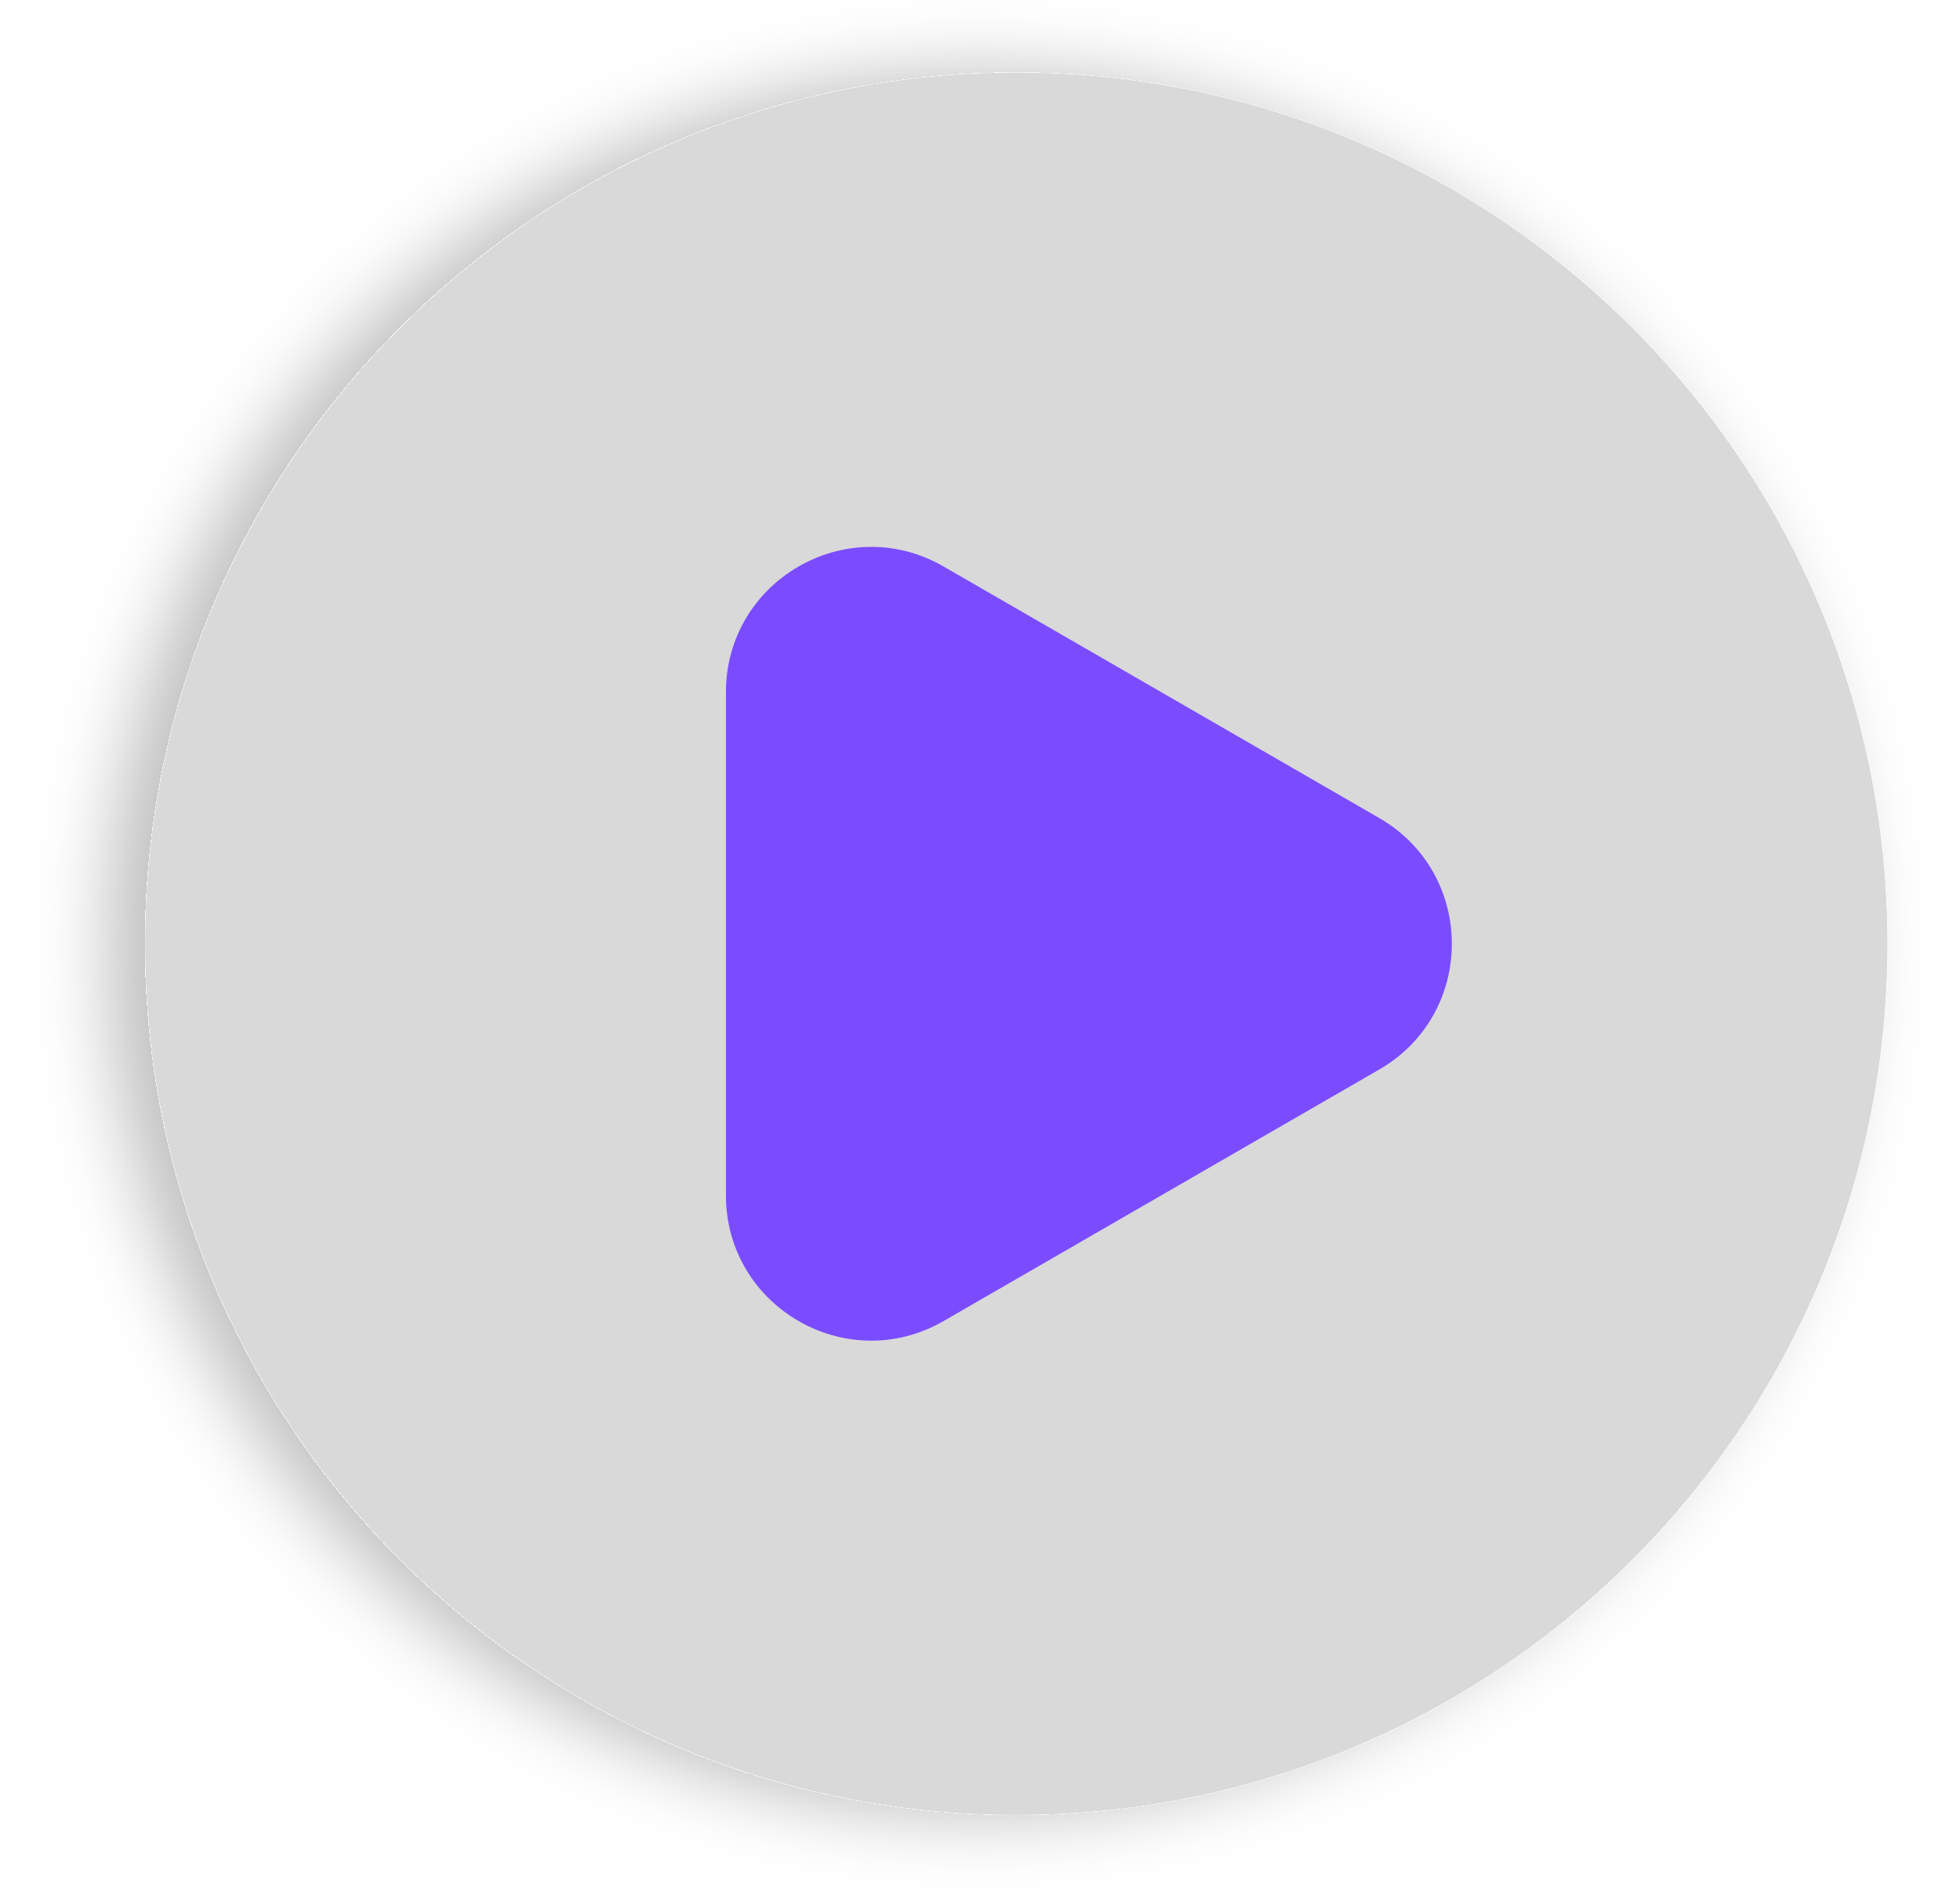
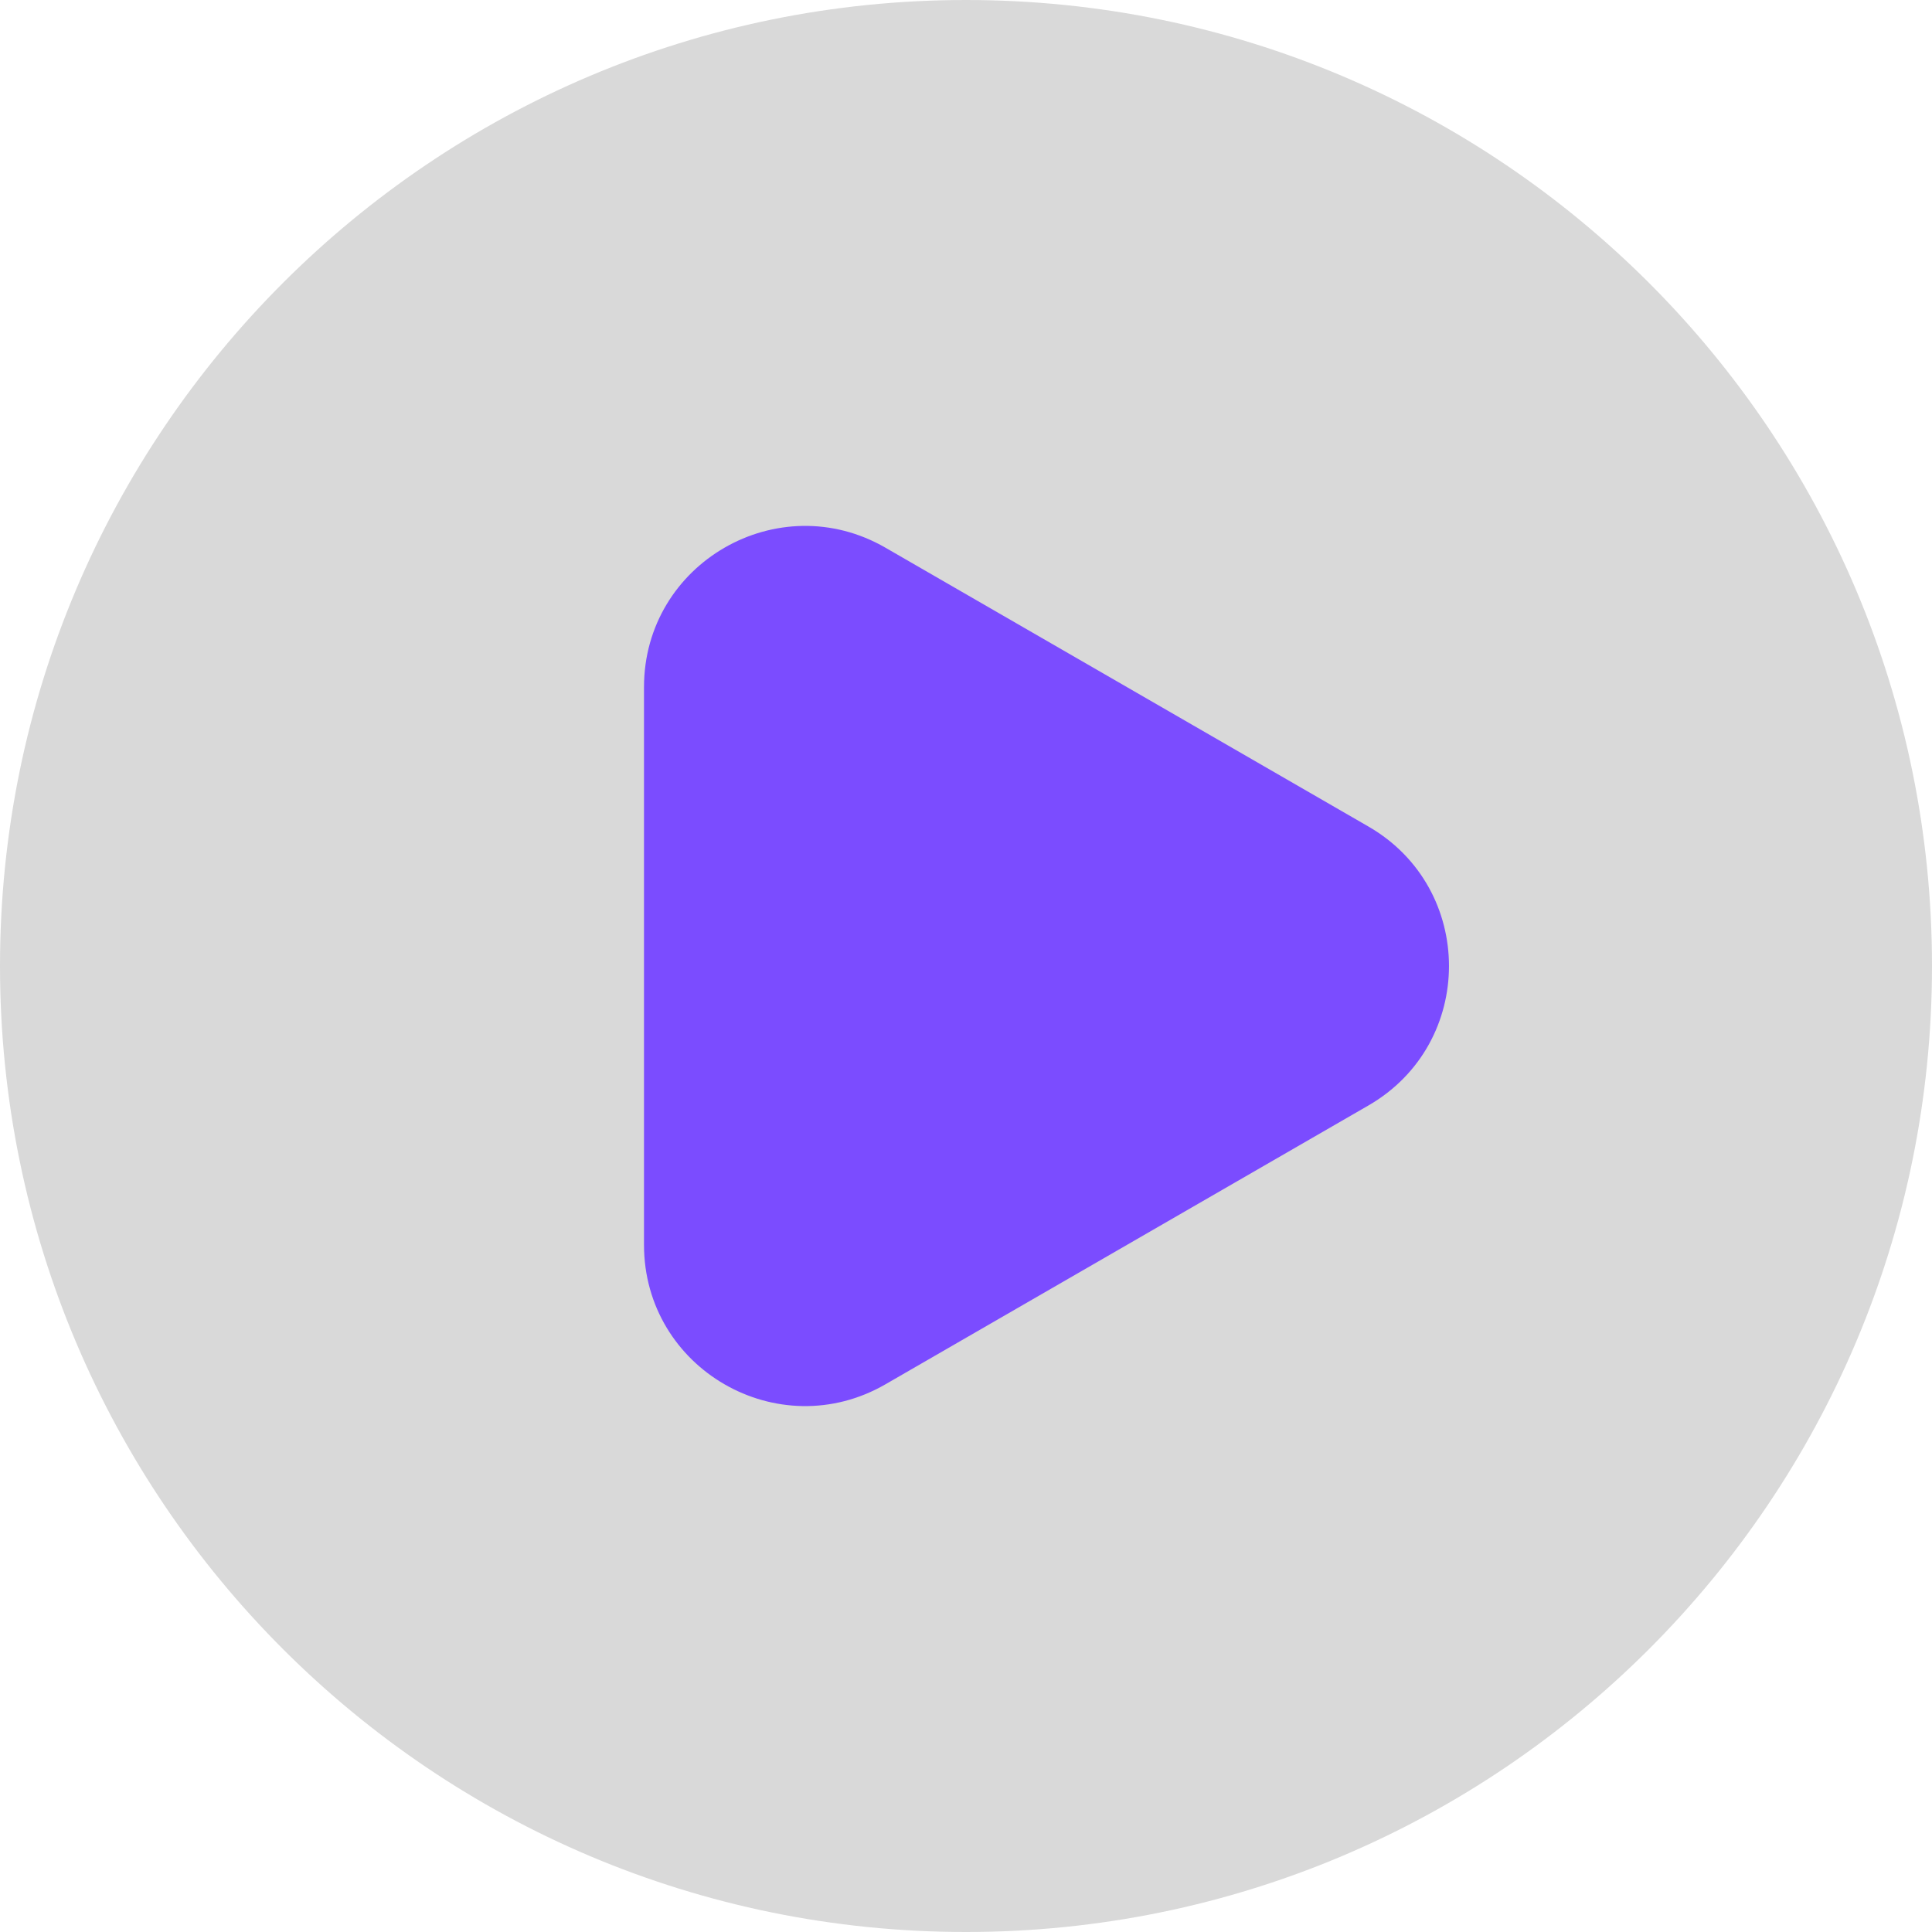
- <svg xmlns="http://www.w3.org/2000/svg" width="27" height="26" viewBox="0 0 27 26" fill="none">
-   <g filter="url(#filter0_d_16_34)">
-     <circle cx="14" cy="13" r="12" transform="rotate(180 14 13)" fill="#D9D9D9" />
-     <path d="M19 11.268C20.333 12.038 20.333 13.962 19 14.732L13 18.196C11.667 18.966 10 18.004 10 16.464L10 9.536C10 7.996 11.667 7.034 13 7.804L19 11.268Z" fill="#7B4CFF" />
-   </g>
-   <defs>
-     <filter id="filter0_d_16_34" x="0.5" y="0" width="26" height="26" filterUnits="userSpaceOnUse" color-interpolation-filters="sRGB">
-       <feFlood flood-opacity="0" result="BackgroundImageFix" />
-       <feColorMatrix in="SourceAlpha" type="matrix" values="0 0 0 0 0 0 0 0 0 0 0 0 0 0 0 0 0 0 127 0" result="hardAlpha" />
-       <feOffset dx="-0.5" />
-       <feGaussianBlur stdDeviation="0.5" />
-       <feComposite in2="hardAlpha" operator="out" />
-       <feColorMatrix type="matrix" values="0 0 0 0 0 0 0 0 0 0 0 0 0 0 0 0 0 0 0.25 0" />
-       <feBlend mode="normal" in2="BackgroundImageFix" result="effect1_dropShadow_16_34" />
-       <feBlend mode="normal" in="SourceGraphic" in2="effect1_dropShadow_16_34" result="shape" />
-     </filter>
-   </defs>
+ <svg xmlns="http://www.w3.org/2000/svg" width="24" height="24" viewBox="0 0 24 24" fill="none">
+   <circle cx="12" cy="12" r="12" transform="rotate(180 12 12)" fill="#D9D9D9" />
+   <path d="M17 10.268C18.333 11.038 18.333 12.962 17 13.732L11 17.196C9.667 17.966 8 17.004 8 15.464L8 8.536C8 6.996 9.667 6.034 11 6.804L17 10.268Z" fill="#7B4CFF" />
</svg>
